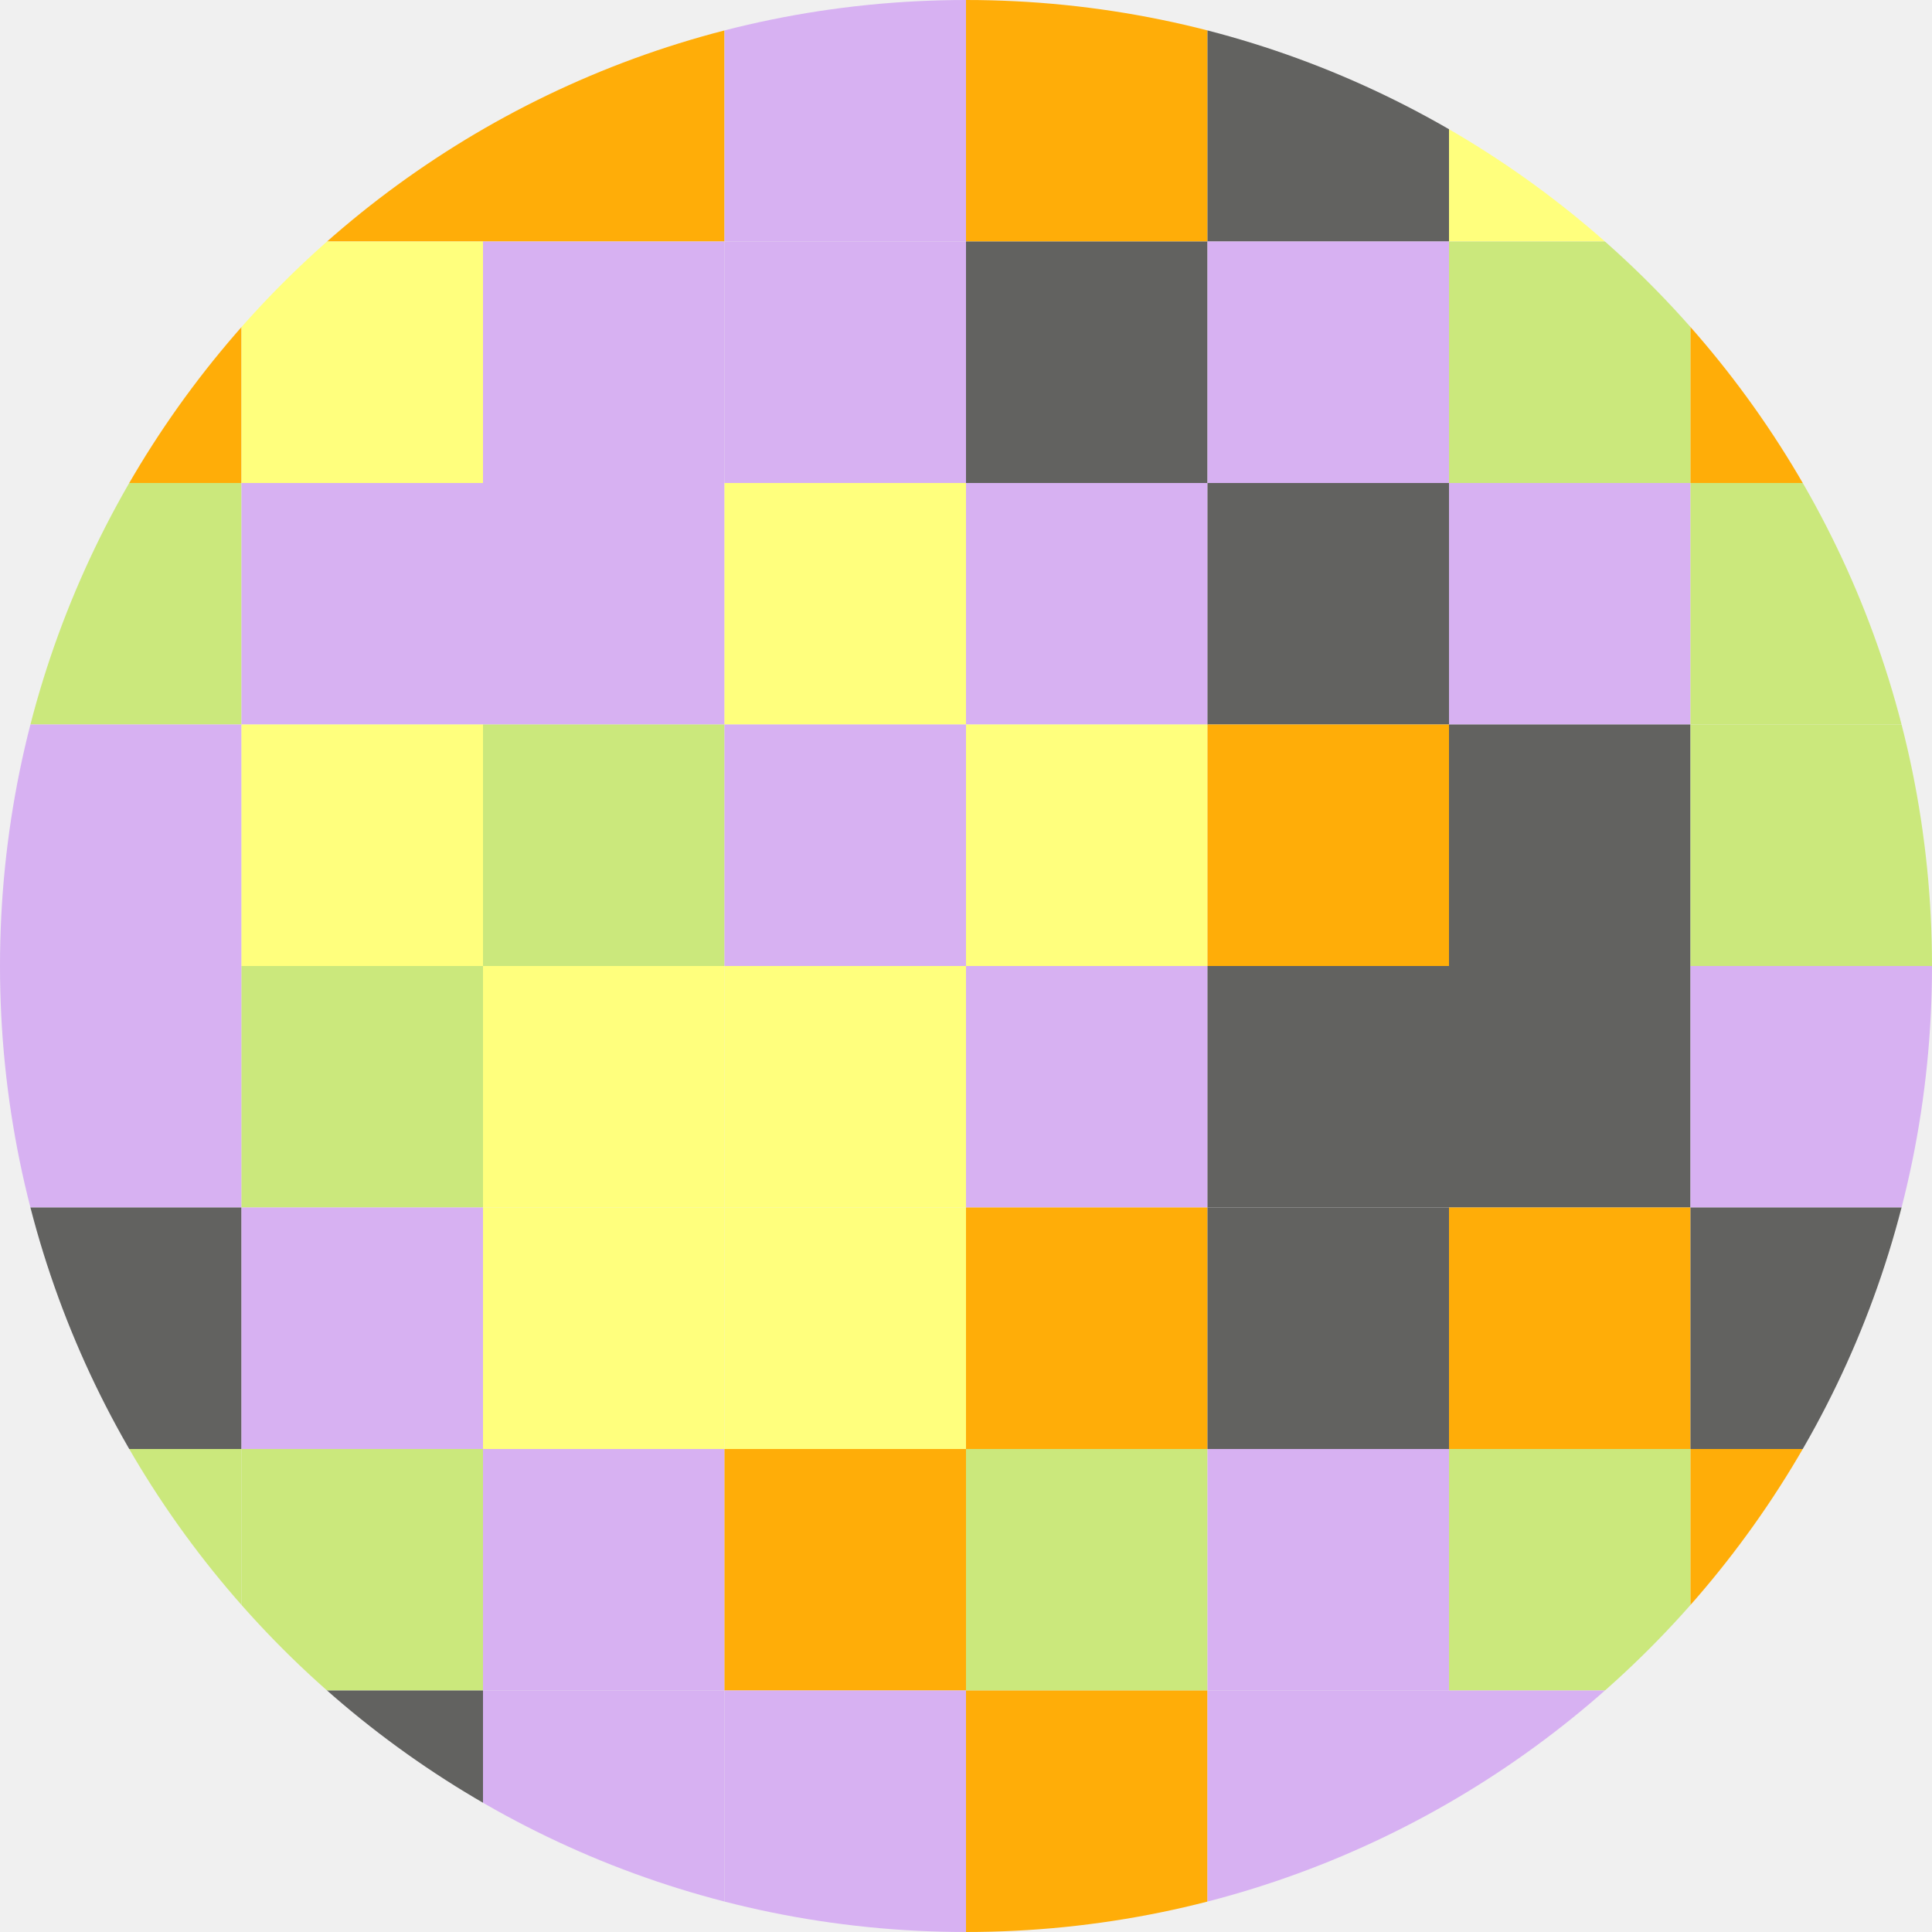
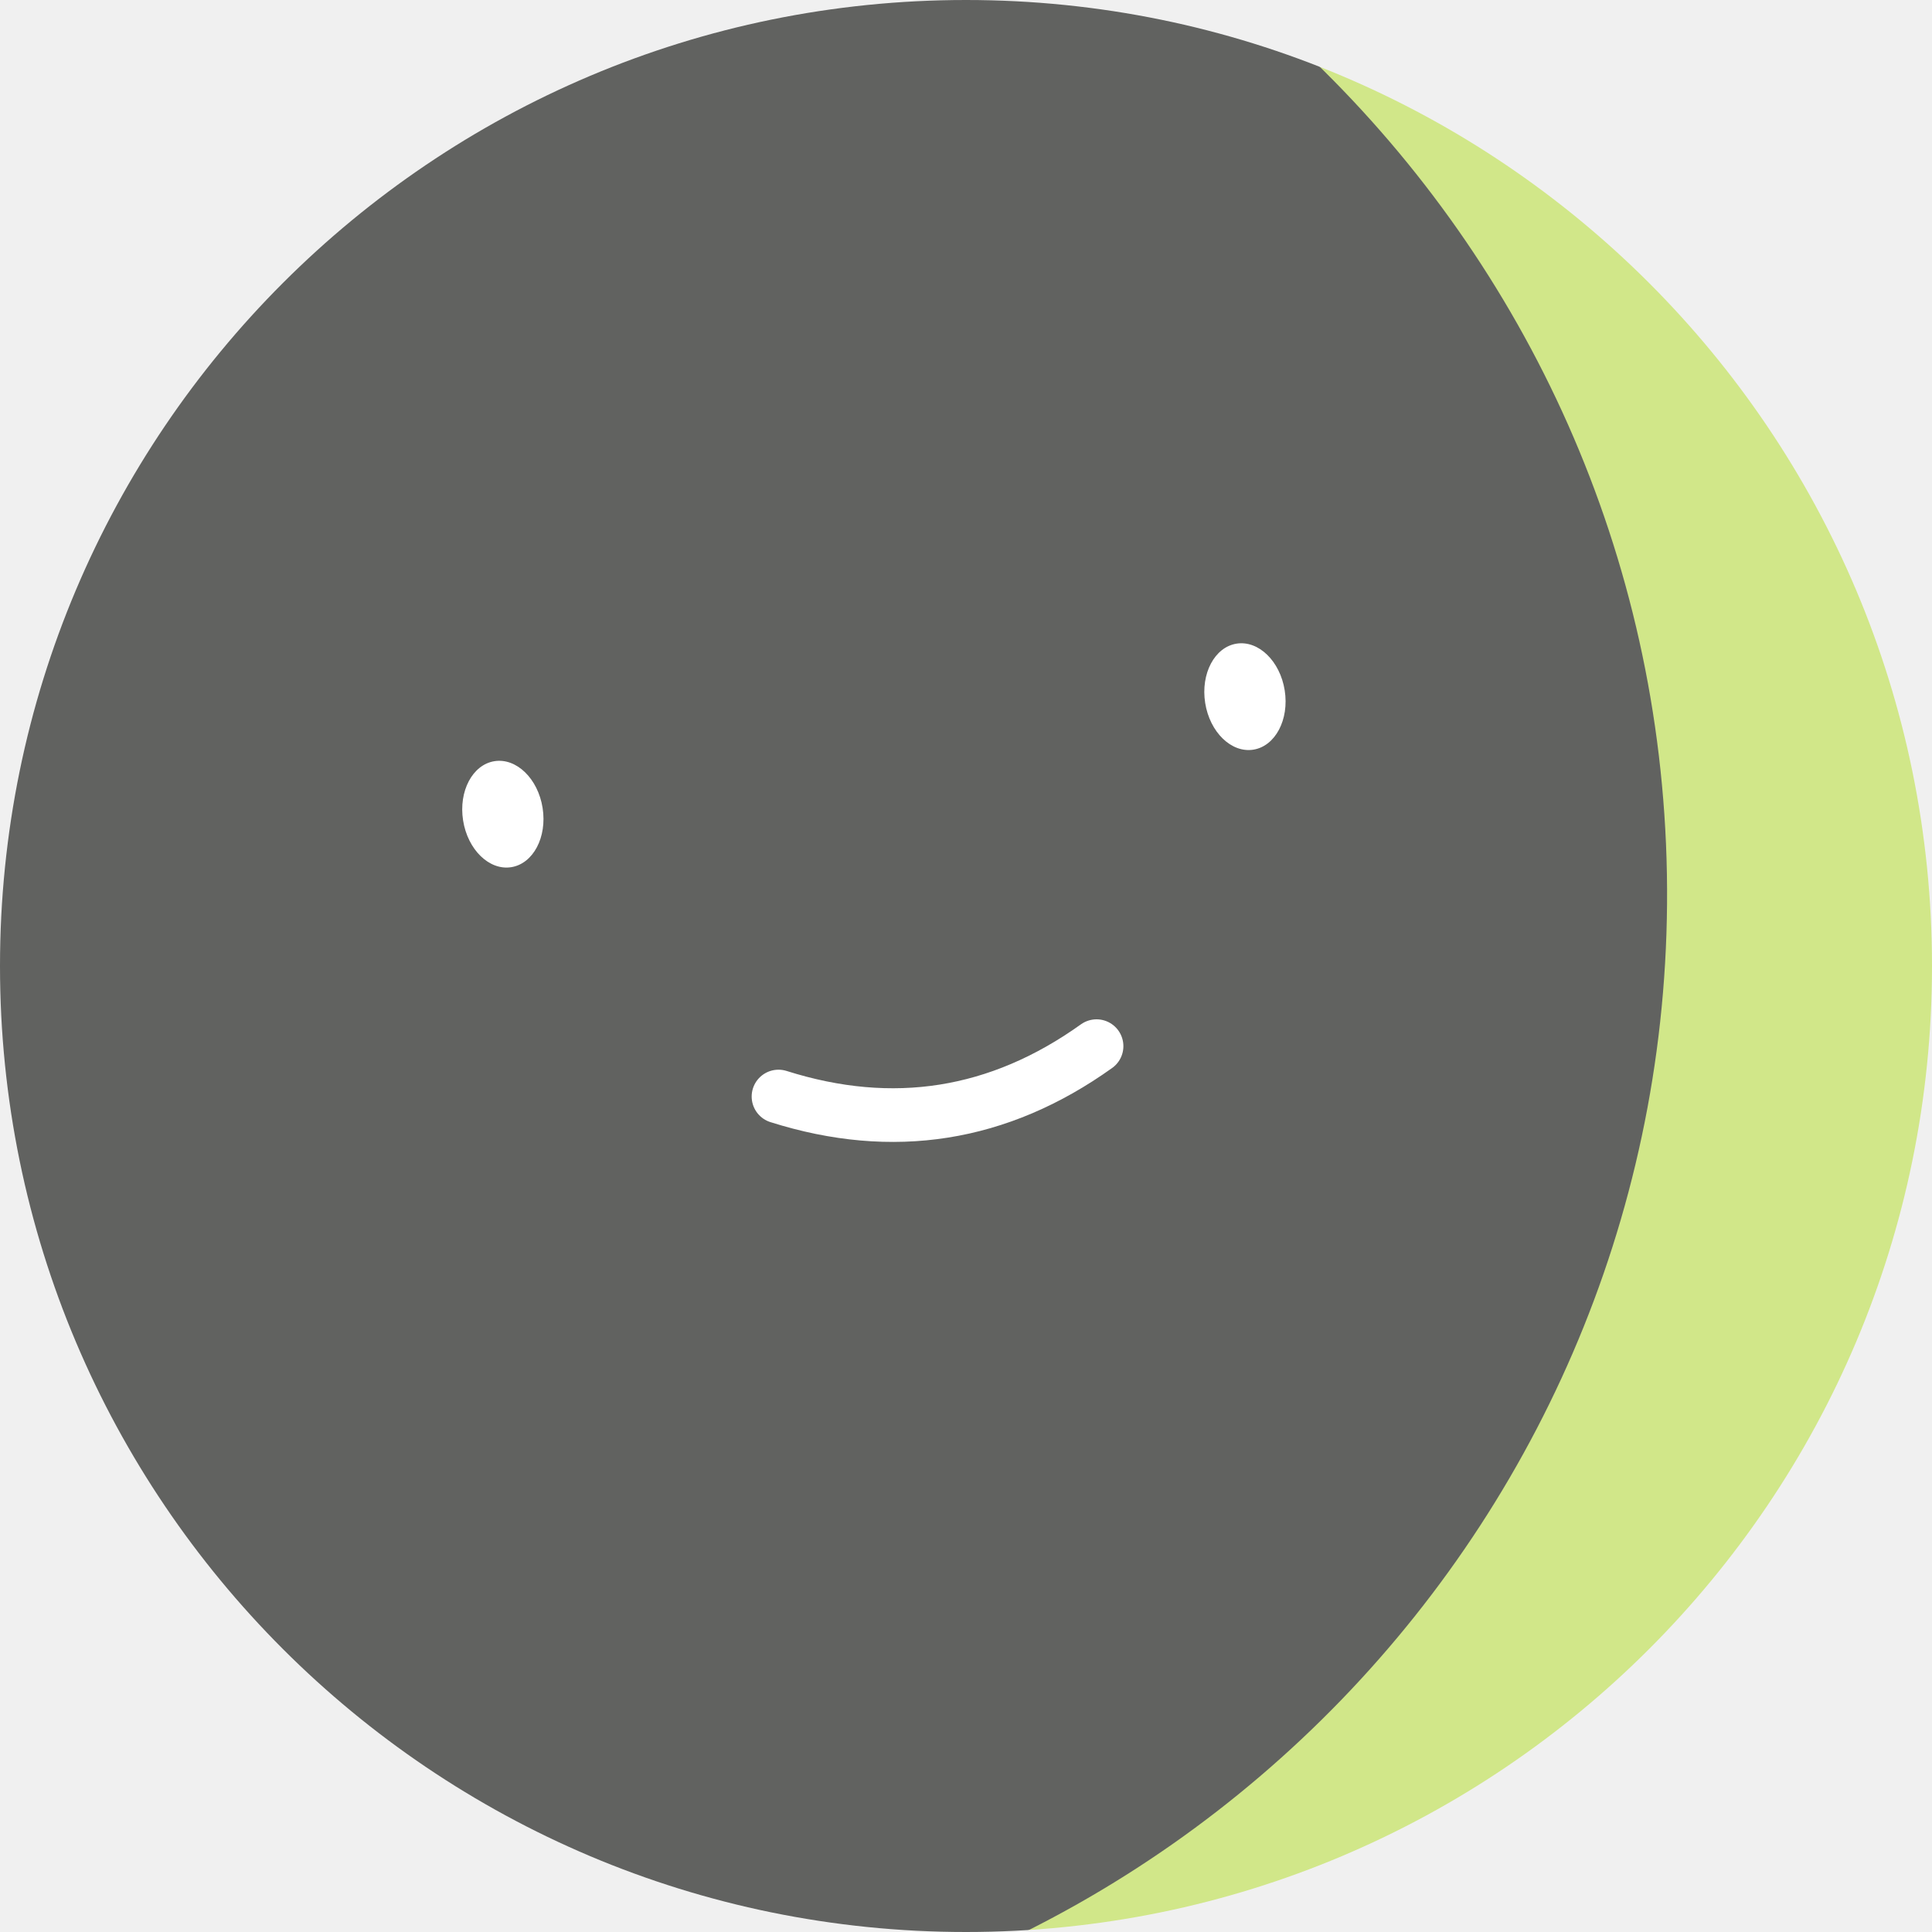
<svg xmlns="http://www.w3.org/2000/svg" width="80" height="80" viewBox="0 0 80 80" fill="none">
-   <g id="Mask group">
-     <mask id="mask0_3251_4402" style="mask-type:alpha" maskUnits="userSpaceOnUse" x="0" y="0" width="80" height="80">
-       <g id="Group">
-         <path id="Vector" d="M80 40C80 17.909 62.091 0 40 0C17.909 0 0 17.909 0 40C0 62.091 17.909 80 40 80C62.091 80 80 62.091 80 40Z" fill="white" />
-       </g>
+   <g clip-path="url(#clip0_3378_8067)">
+     <mask id="mask0_3378_8067" style="mask-type:luminance" maskUnits="userSpaceOnUse" x="0" y="0" width="80" height="80">
+       <path d="M80 40C80 17.909 62.091 0 40 0C17.909 0 0 17.909 0 40C0 62.091 17.909 80 40 80C62.091 80 80 62.091 80 40Z" fill="white" />
    </mask>
-     <g mask="url(#mask0_3251_4402)">
-       <g id="Group_2">
-         <path id="Vector_2" d="M30 0H20V10H30V0Z" fill="#FFAD08" />
-         <path id="Vector_3" d="M50 0H40V10H50V0Z" fill="#FFAD08" />
-         <path id="Vector_4" d="M70 0H60V10H70V0Z" fill="#FFFF7D" />
-         <path id="Vector_5" d="M20 0H10V10H20V0Z" fill="#FFAD08" />
-         <path id="Vector_6" d="M40 0H30V10H40V0Z" fill="#D7B1F2" />
-         <path id="Vector_7" d="M60 0H50V10H60V0Z" fill="#626260" />
-         <path id="Vector_8" d="M80 0H70V10H80V0Z" fill="#FFFF7D" />
-         <path id="Vector_9" d="M10 10H0V20H10V10Z" fill="#FFAD08" />
-         <path id="Vector_10" d="M10 20H0V30H10V20Z" fill="#CBE87C" />
-         <path id="Vector_11" d="M10 30H0V40H10V30Z" fill="#D7B1F2" />
-         <path id="Vector_12" d="M10 40H0V50H10V40Z" fill="#D7B1F2" />
-         <path id="Vector_13" d="M10 50H0V60H10V50Z" fill="#626260" />
-         <path id="Vector_14" d="M10 60H0V70H10V60Z" fill="#CBE87C" />
-         <path id="Vector_15" d="M10 70H0V80H10V70Z" fill="#FFFF7D" />
-         <path id="Vector_16" d="M30 10H20V20H30V10Z" fill="#D7B1F2" />
-         <path id="Vector_17" d="M30 20H20V30H30V20Z" fill="#D7B1F2" />
-         <path id="Vector_18" d="M30 30H20V40H30V30Z" fill="#CBE87C" />
-         <path id="Vector_19" d="M30 40H20V50H30V40Z" fill="#FFFF7D" />
-         <path id="Vector_20" d="M30 50H20V60H30V50Z" fill="#FFFF7D" />
-         <path id="Vector_21" d="M30 60H20V70H30V60Z" fill="#D7B1F2" />
-         <path id="Vector_22" d="M30 70H20V80H30V70Z" fill="#D7B1F2" />
-         <path id="Vector_23" d="M50 10H40V20H50V10Z" fill="#626260" />
-         <path id="Vector_24" d="M50 20H40V30H50V20Z" fill="#D7B1F2" />
-         <path id="Vector_25" d="M50 30H40V40H50V30Z" fill="#FFFF7D" />
-         <path id="Vector_26" d="M50 40H40V50H50V40Z" fill="#D7B1F2" />
-         <path id="Vector_27" d="M50 50H40V60H50V50Z" fill="#FFAD08" />
-         <path id="Vector_28" d="M50 60H40V70H50V60Z" fill="#CBE87C" />
-         <path id="Vector_29" d="M50 70H40V80H50V70Z" fill="#FFAD08" />
-         <path id="Vector_30" d="M70 10H60V20H70V10Z" fill="#CBE87C" />
-         <path id="Vector_31" d="M70 20H60V30H70V20Z" fill="#D7B1F2" />
-         <path id="Vector_32" d="M70 30H60V40H70V30Z" fill="#626260" />
-         <path id="Vector_33" d="M70 40H60V50H70V40Z" fill="#626260" />
-         <path id="Vector_34" d="M70 50H60V60H70V50Z" fill="#FFAD08" />
-         <path id="Vector_35" d="M70 60H60V70H70V60Z" fill="#CBE87C" />
-         <path id="Vector_36" d="M70 70H60V80H70V70Z" fill="#D7B1F2" />
-         <path id="Vector_37" d="M20 10H10V20H20V10Z" fill="#FFFF7D" />
-         <path id="Vector_38" d="M20 20H10V30H20V20Z" fill="#D7B1F2" />
-         <path id="Vector_39" d="M20 30H10V40H20V30Z" fill="#FFFF7D" />
-         <path id="Vector_40" d="M20 40H10V50H20V40Z" fill="#CBE87C" />
-         <path id="Vector_41" d="M20 50H10V60H20V50Z" fill="#D7B1F2" />
-         <path id="Vector_42" d="M20 60H10V70H20V60Z" fill="#CBE87C" />
-         <path id="Vector_43" d="M20 70H10V80H20V70Z" fill="#626260" />
-         <path id="Vector_44" d="M40 10H30V20H40V10Z" fill="#D7B1F2" />
-         <path id="Vector_45" d="M40 20H30V30H40V20Z" fill="#FFFF7D" />
-         <path id="Vector_46" d="M40 30H30V40H40V30Z" fill="#D7B1F2" />
-         <path id="Vector_47" d="M40 40H30V50H40V40Z" fill="#FFFF7D" />
-         <path id="Vector_48" d="M40 50H30V60H40V50Z" fill="#FFFF7D" />
-         <path id="Vector_49" d="M40 60H30V70H40V60Z" fill="#FFAD08" />
-         <path id="Vector_50" d="M40 70H30V80H40V70Z" fill="#D7B1F2" />
-         <path id="Vector_51" d="M60 10H50V20H60V10Z" fill="#D7B1F2" />
-         <path id="Vector_52" d="M60 20H50V30H60V20Z" fill="#626260" />
-         <path id="Vector_53" d="M60 30H50V40H60V30Z" fill="#FFAD08" />
-         <path id="Vector_54" d="M60 40H50V50H60V40Z" fill="#626260" />
-         <path id="Vector_55" d="M60 50H50V60H60V50Z" fill="#626260" />
-         <path id="Vector_56" d="M60 60H50V70H60V60Z" fill="#D7B1F2" />
-         <path id="Vector_57" d="M60 70H50V80H60V70Z" fill="#D7B1F2" />
-         <path id="Vector_58" d="M80 10H70V20H80V10Z" fill="#FFAD08" />
-         <path id="Vector_59" d="M80 20H70V30H80V20Z" fill="#CBE87C" />
-         <path id="Vector_60" d="M80 30H70V40H80V30Z" fill="#CBE87C" />
-         <path id="Vector_61" d="M80 40H70V50H80V40Z" fill="#D7B1F2" />
-         <path id="Vector_62" d="M80 50H70V60H80V50Z" fill="#626260" />
-         <path id="Vector_63" d="M80 60H70V70H80V60Z" fill="#FFAD08" />
-         <path id="Vector_64" d="M80 70H70V80H80V70Z" fill="#626260" />
-       </g>
+     <g mask="url(#mask0_3378_8067)">
+       <path d="M80 0H0V80H80V0Z" fill="#D1E789" />
+       <path d="M21.868 85.02C48.374 84.557 69.486 62.695 69.023 36.19C68.561 9.684 46.699 -11.428 20.193 -10.966C-6.313 -10.503 -27.425 11.359 -26.962 37.865C-26.5 64.371 -4.637 85.483 21.868 85.02Z" fill="#616260" />
+       <path d="M32.236 45.405C36.974 46.905 41.363 46.21 45.406 43.319" stroke="white" stroke-width="2.222" stroke-linecap="round" />
+       <path d="M22.468 33.453C22.276 32.24 21.383 31.375 20.474 31.519C19.565 31.663 18.984 32.762 19.176 33.974C19.368 35.186 20.26 36.052 21.169 35.908C22.079 35.764 22.66 34.665 22.468 33.453Z" fill="white" />
+       <path d="M53.197 28.586C53.005 27.374 52.112 26.508 51.203 26.652C50.294 26.796 49.712 27.895 49.904 29.108C50.096 30.32 50.989 31.186 51.898 31.042C52.807 30.898 53.389 29.798 53.197 28.586Z" fill="white" />
    </g>
  </g>
+   <defs>
+     <clipPath id="clip0_3378_8067">
+       <rect width="80" height="80" fill="white" />
+     </clipPath>
+   </defs>
</svg>
